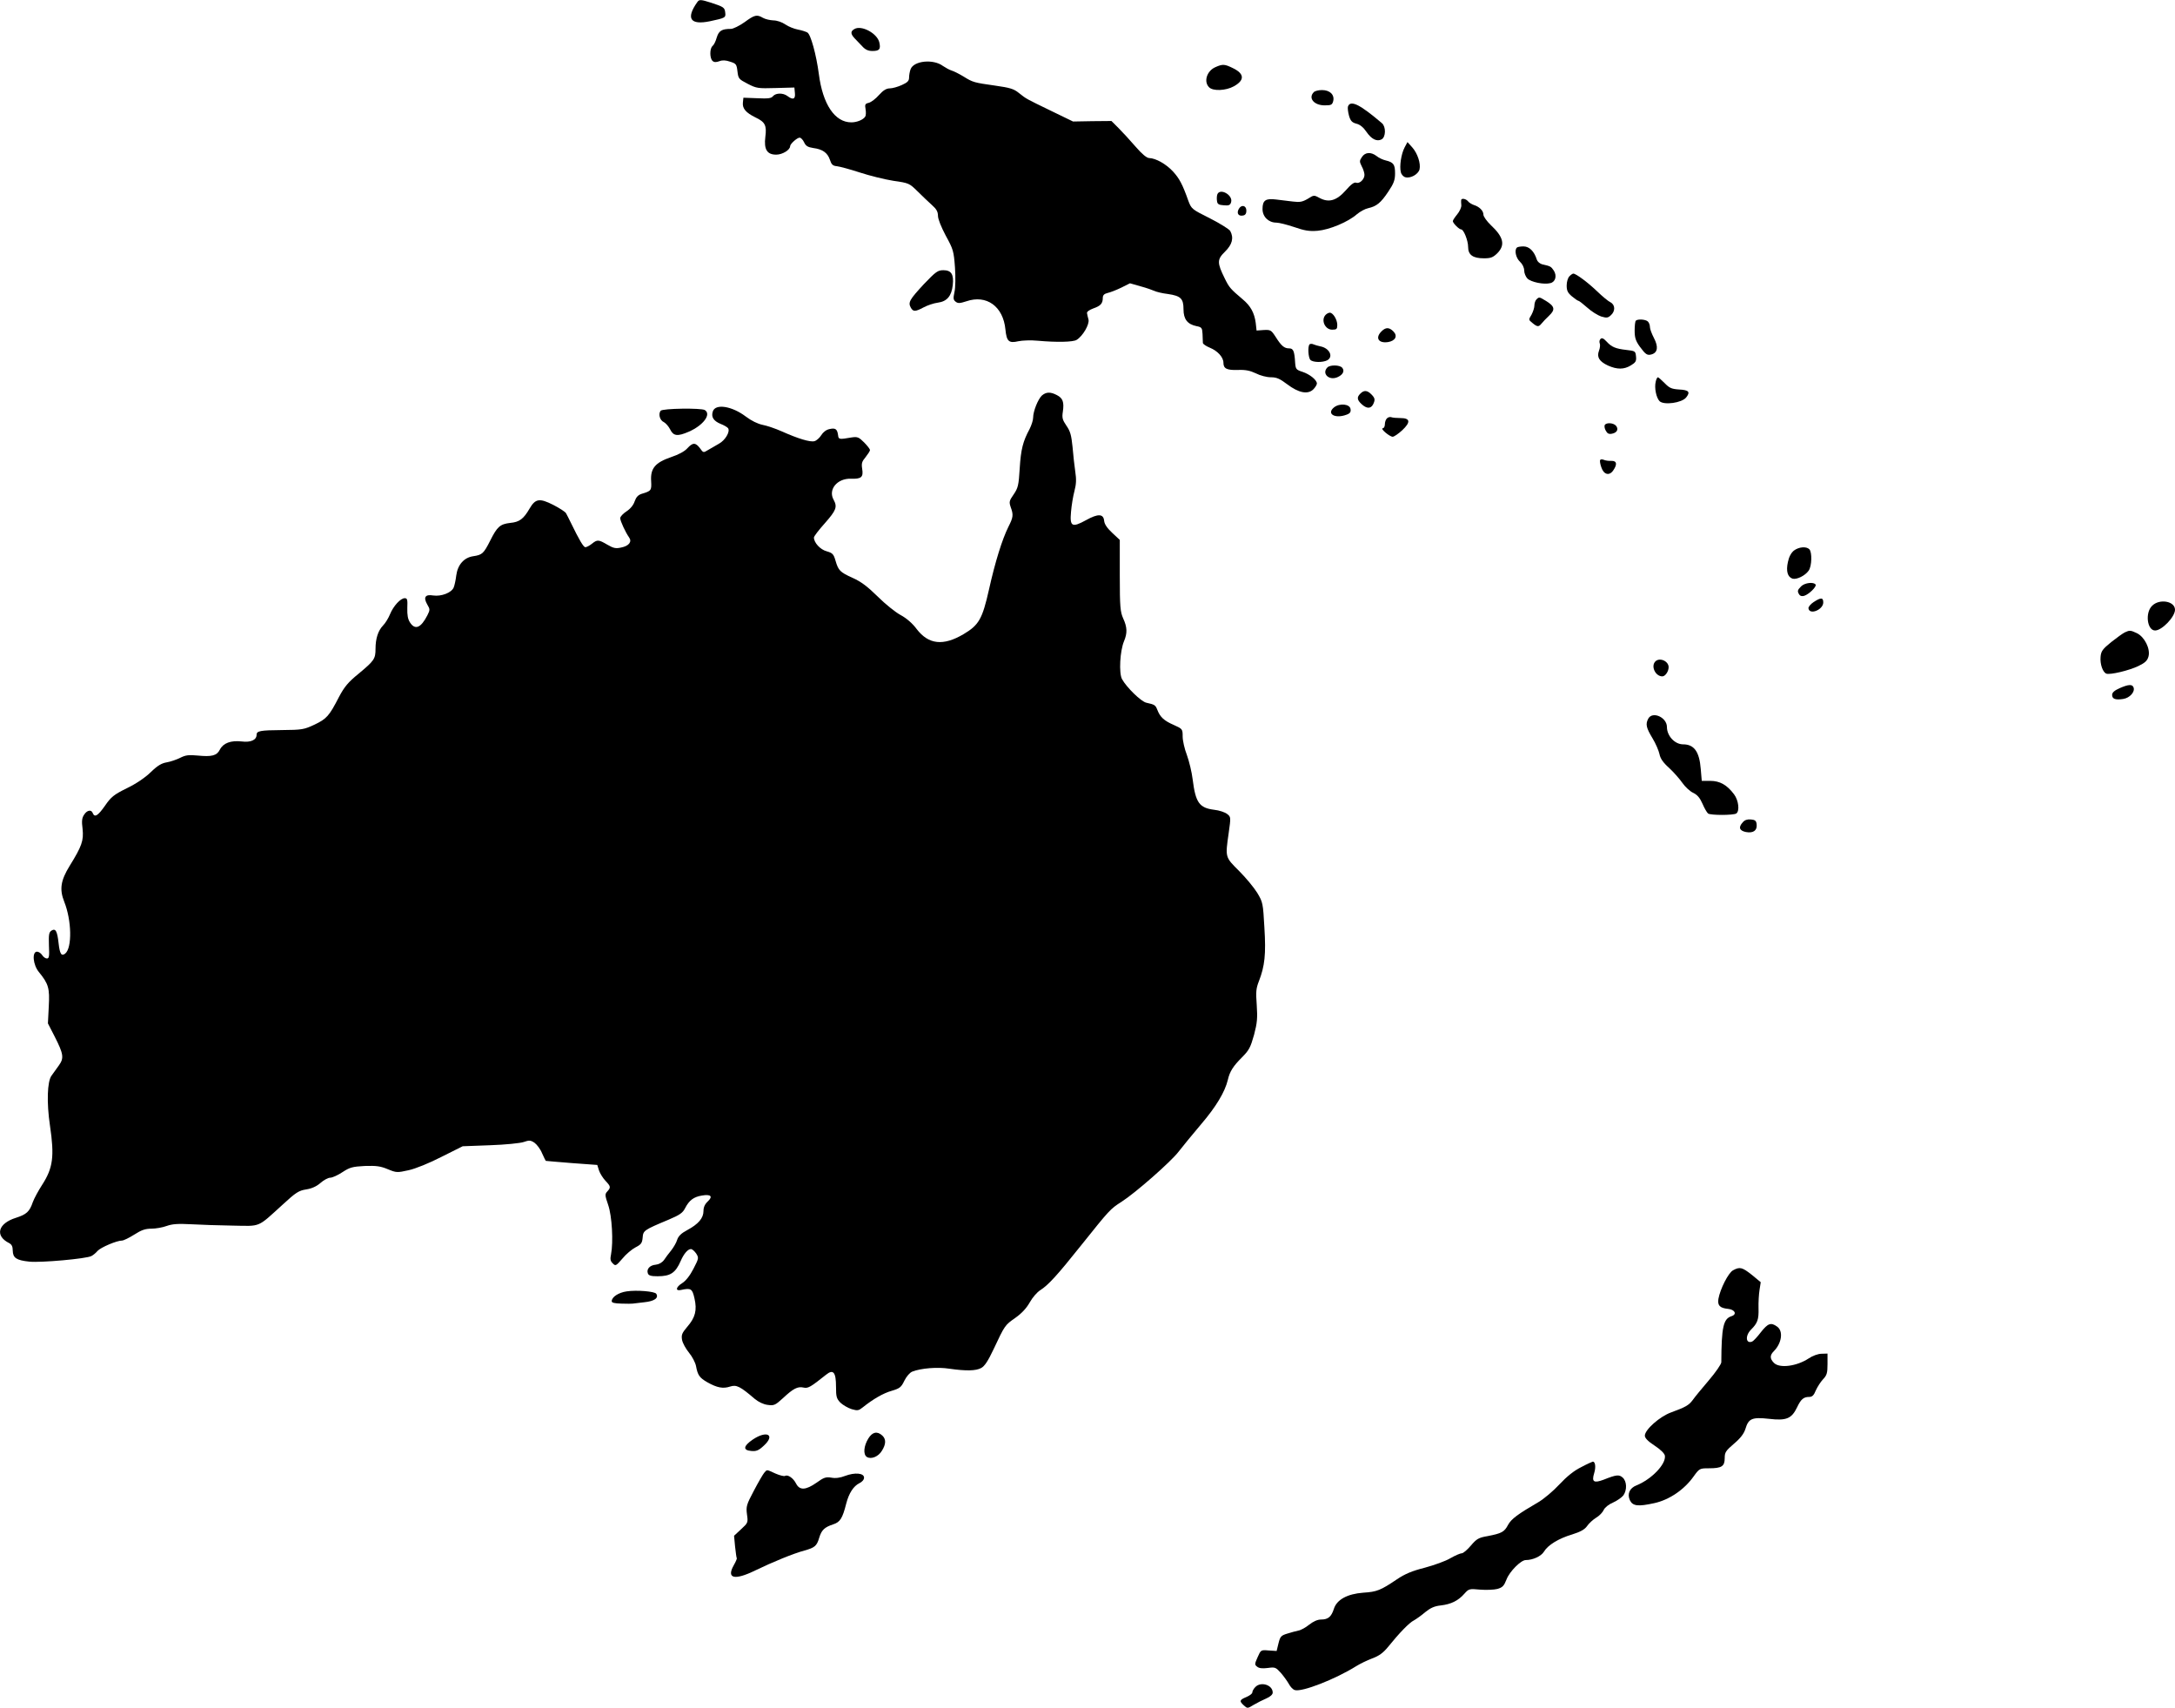
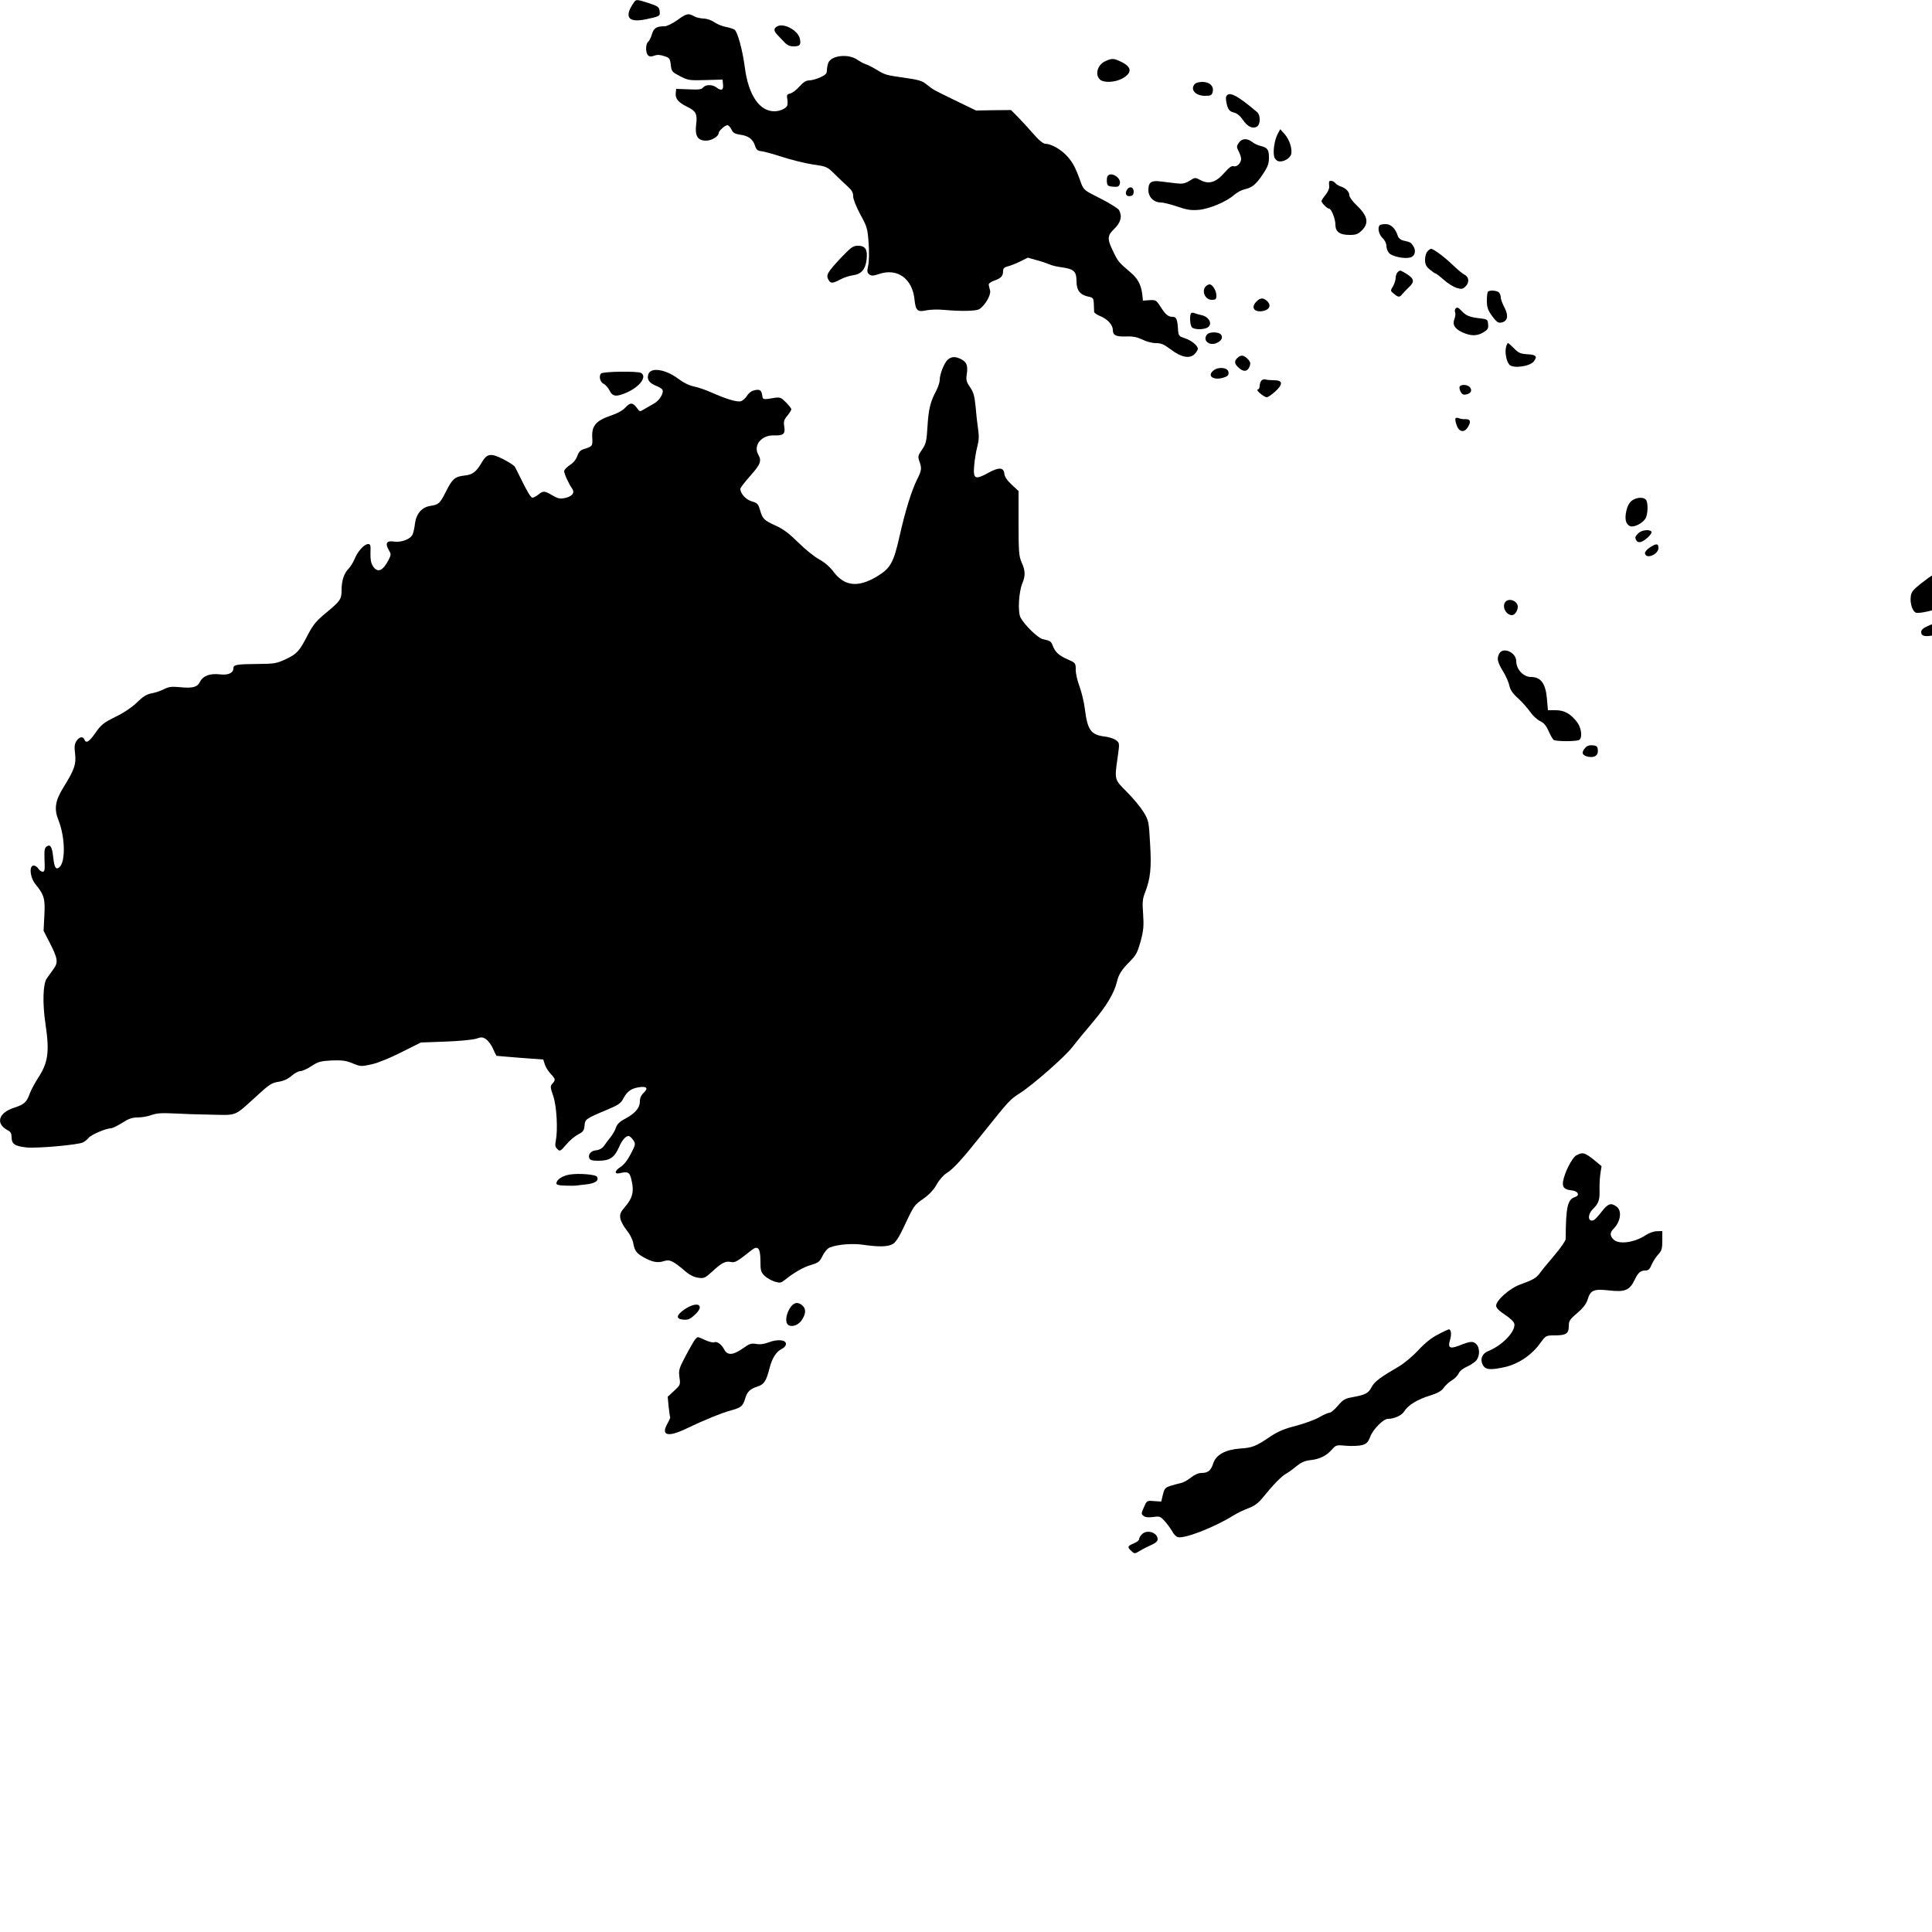
- <svg xmlns="http://www.w3.org/2000/svg" version="1.0" width="1280pt" height="1005pt" viewBox="0 0 1280 1005" preserveAspectRatio="xMidYMid meet">
+ <svg xmlns="http://www.w3.org/2000/svg" version="1.0" width="500px" height="500px" viewBox="0 0 1250 1250">
  <g transform="translate(0,1005) scale(0.1,-0.1)" fill="#000000" stroke="none">
    <path d="M4104 10038 c-69 -97 -42 -137 74 -113 90 19 94 21 90 51 -3 30 -10 34 -83 58 -60 19 -70 20 -81 4z" />
    <path d="M4381 9919 c-30 -21 -66 -39 -80 -39 -53 0 -71 -11 -83 -51 -6 -22 -17 -44 -25 -50 -17 -15 -17 -73 1 -88 9 -8 21 -8 40 -1 18 7 37 6 63 -3 35 -11 38 -15 43 -57 5 -43 8 -46 60 -73 52 -27 61 -28 165 -25 l110 3 3 -32 c4 -37 -11 -43 -44 -18 -25 19 -68 19 -85 -1 -10 -13 -29 -15 -93 -12 l-81 3 -3 -28 c-4 -35 17 -60 74 -88 57 -27 67 -47 58 -115 -9 -73 10 -104 64 -104 37 0 82 28 82 50 0 13 41 50 56 50 7 0 19 -12 26 -27 10 -22 22 -29 54 -34 55 -7 84 -28 98 -69 9 -28 17 -36 41 -38 17 -2 77 -18 135 -37 58 -19 147 -41 198 -49 92 -13 94 -15 142 -62 27 -27 65 -63 85 -81 26 -23 35 -39 35 -63 0 -19 19 -66 46 -117 44 -80 47 -91 54 -186 4 -56 3 -121 -3 -146 -8 -37 -7 -46 8 -57 13 -10 25 -9 62 3 119 41 217 -30 230 -166 7 -70 20 -82 76 -69 23 5 75 7 115 3 111 -10 207 -8 228 5 37 23 76 91 70 119 -4 14 -8 32 -9 39 -1 8 15 19 37 27 43 15 56 29 56 62 0 16 8 24 28 29 15 3 51 17 80 31 l52 26 63 -18 c34 -9 70 -22 81 -27 10 -5 45 -14 79 -18 76 -11 92 -27 92 -90 0 -58 23 -88 76 -99 31 -6 34 -10 36 -46 1 -22 2 -46 2 -53 1 -7 19 -19 41 -28 46 -19 80 -56 80 -89 0 -34 20 -44 85 -42 45 2 72 -4 106 -20 25 -13 64 -23 88 -23 34 0 52 -8 96 -41 67 -51 122 -62 154 -30 11 11 21 27 21 34 0 21 -42 55 -85 69 -37 12 -40 16 -43 53 -4 70 -11 85 -35 85 -29 0 -46 14 -80 68 -26 40 -30 42 -70 40 l-42 -3 -5 45 c-8 59 -30 100 -77 139 -72 61 -79 69 -105 122 -46 93 -46 112 1 158 43 42 53 81 31 122 -6 10 -60 44 -119 74 -106 53 -109 55 -127 102 -35 99 -53 132 -90 173 -40 44 -102 79 -141 80 -14 0 -42 23 -80 67 -32 37 -77 86 -100 109 l-42 42 -113 -1 -113 -2 -130 63 c-150 73 -142 68 -189 105 -29 24 -53 31 -138 43 -126 18 -132 19 -188 54 -25 15 -56 31 -70 35 -13 4 -36 17 -51 27 -56 42 -171 31 -190 -19 -5 -13 -9 -35 -9 -49 0 -20 -9 -29 -42 -44 -24 -11 -56 -20 -71 -20 -20 0 -39 -11 -64 -39 -19 -22 -46 -42 -60 -46 -22 -5 -24 -10 -19 -38 3 -18 2 -37 -2 -43 -12 -19 -49 -34 -82 -34 -97 0 -168 106 -191 284 -15 114 -48 235 -68 245 -9 5 -34 13 -55 17 -22 4 -55 17 -74 30 -20 14 -50 24 -71 24 -20 1 -47 7 -61 15 -36 21 -49 18 -109 -26z" />
    <path d="M5028 9879 c-23 -13 -23 -28 1 -54 11 -11 31 -32 45 -47 18 -20 35 -28 60 -28 41 0 50 10 41 50 -12 54 -106 104 -147 79z" />
    <path d="M7153 9655 c-51 -22 -71 -86 -37 -119 23 -23 98 -20 145 6 65 36 63 74 -5 107 -49 24 -60 25 -103 6z" />
    <path d="M7732 9508 c-35 -35 1 -78 64 -78 38 0 44 3 50 25 9 37 -19 65 -66 65 -20 0 -41 -5 -48 -12z" />
    <path d="M7933 9424 c-3 -8 0 -33 6 -55 9 -31 18 -40 44 -47 21 -5 41 -22 58 -47 30 -44 62 -60 90 -45 25 14 26 74 2 95 -129 110 -185 138 -200 99z" />
    <path d="M8266 9182 c-20 -38 -31 -111 -22 -145 3 -14 15 -27 27 -30 30 -8 75 17 83 46 8 34 -11 94 -43 130 l-28 31 -17 -32z" />
    <path d="M8015 9126 c-15 -22 -15 -27 -1 -55 9 -16 16 -39 16 -50 0 -26 -29 -54 -49 -46 -11 4 -30 -9 -61 -45 -54 -61 -100 -74 -154 -45 -33 18 -34 18 -70 -5 -31 -18 -46 -21 -87 -16 -27 3 -71 9 -99 12 -62 8 -80 -5 -80 -56 0 -45 35 -80 81 -80 16 0 63 -12 105 -26 61 -21 88 -26 138 -22 70 6 180 52 231 97 19 16 48 32 67 36 49 11 74 31 118 97 33 49 40 69 40 108 0 52 -9 65 -55 76 -17 4 -41 15 -54 26 -33 25 -67 23 -86 -6z" />
    <path d="M7164 8906 c-3 -8 -4 -25 -2 -38 2 -19 10 -24 40 -26 30 -3 38 1 43 18 13 42 -66 86 -81 46z" />
    <path d="M8599 8873 c-1 -5 0 -18 1 -31 1 -12 -10 -36 -24 -53 -14 -17 -26 -35 -26 -40 0 -12 37 -49 49 -49 15 0 41 -66 41 -103 0 -47 28 -67 93 -67 40 0 53 5 78 29 49 49 38 96 -38 167 -23 22 -43 50 -43 61 0 23 -24 47 -57 57 -11 4 -27 13 -33 21 -13 16 -39 20 -41 8z" />
    <path d="M7290 8820 c-14 -26 -1 -44 26 -38 13 2 19 12 19 28 0 32 -30 38 -45 10z" />
    <path d="M8927 8593 c-16 -15 -6 -61 18 -83 15 -14 25 -35 25 -52 0 -15 9 -37 19 -47 21 -21 97 -37 135 -27 30 7 40 43 20 74 -16 24 -20 26 -66 36 -16 4 -29 15 -34 29 -15 48 -44 77 -78 77 -18 0 -36 -3 -39 -7z" />
    <path d="M5437 8378 c-84 -91 -94 -107 -77 -138 14 -25 26 -25 75 1 22 12 60 25 84 28 54 7 81 39 88 103 7 63 -8 88 -55 88 -33 0 -44 -8 -115 -82z" />
    <path d="M9236 8424 c-9 -9 -16 -32 -16 -54 0 -30 6 -43 31 -64 17 -14 34 -26 38 -26 4 0 27 -18 52 -40 24 -22 61 -45 81 -52 33 -10 41 -9 58 7 27 24 26 61 -2 76 -13 6 -48 35 -78 64 -54 52 -125 105 -141 105 -4 0 -15 -7 -23 -16z" />
    <path d="M9042 8288 c-7 -7 -12 -23 -12 -36 0 -13 -8 -37 -17 -54 -18 -29 -18 -30 6 -49 28 -23 36 -24 53 -3 7 9 27 30 45 47 37 35 33 55 -20 87 -38 23 -39 24 -55 8z" />
    <path d="M7802 8198 c-30 -30 -5 -88 38 -88 26 0 30 4 30 28 0 31 -25 72 -44 72 -6 0 -17 -5 -24 -12z" />
    <path d="M9627 8163 c-4 -3 -7 -30 -7 -58 0 -42 6 -60 29 -93 36 -49 45 -55 72 -47 35 11 39 45 13 95 -13 25 -24 54 -24 65 0 12 -5 26 -12 33 -13 13 -60 16 -71 5z" />
    <path d="M8130 8100 c-38 -38 -18 -71 38 -63 44 7 59 36 32 63 -25 25 -45 25 -70 0z" />
    <path d="M9416 8051 c-4 -5 -4 -16 -1 -23 3 -8 1 -27 -5 -42 -14 -38 2 -63 53 -87 54 -24 94 -24 135 1 28 17 33 25 30 53 -3 31 -5 32 -58 38 -61 7 -86 17 -114 48 -21 23 -32 26 -40 12z" />
    <path d="M7707 8024 c-12 -12 -8 -79 5 -92 15 -15 72 -16 99 -2 38 21 13 72 -41 82 -14 3 -32 8 -41 12 -8 4 -18 3 -22 0z" />
    <path d="M7812 7888 c-35 -35 8 -79 58 -58 33 14 45 37 29 56 -14 17 -71 18 -87 2z" />
    <path d="M9744 7804 c-9 -36 3 -95 23 -115 26 -24 130 -10 156 22 26 33 16 44 -41 47 -44 3 -57 8 -86 38 -18 18 -36 34 -39 34 -4 0 -10 -11 -13 -26z" />
    <path d="M8006 7734 c-22 -21 -20 -37 7 -62 29 -27 53 -28 67 -3 14 28 13 38 -10 61 -24 24 -43 25 -64 4z" />
    <path d="M6132 7723 c-23 -21 -52 -93 -52 -131 0 -15 -10 -45 -21 -67 -39 -72 -51 -119 -58 -232 -6 -100 -10 -115 -36 -153 -26 -37 -27 -44 -17 -74 17 -46 15 -60 -14 -117 -36 -73 -77 -203 -114 -369 -39 -173 -59 -208 -150 -262 -119 -70 -205 -61 -275 30 -25 34 -60 64 -95 83 -30 16 -91 65 -135 109 -59 58 -97 87 -146 109 -76 34 -85 44 -102 102 -11 38 -17 45 -52 55 -38 10 -75 51 -75 81 0 7 29 45 65 85 66 75 74 95 51 137 -34 60 21 127 102 124 61 -2 74 9 66 58 -5 32 -2 43 20 69 14 18 26 36 26 42 0 5 -16 26 -35 45 -31 31 -39 34 -73 29 -75 -13 -77 -12 -80 14 -5 36 -16 43 -51 35 -19 -4 -37 -18 -48 -36 -10 -16 -28 -32 -40 -35 -25 -7 -97 15 -193 58 -36 16 -86 33 -112 38 -29 6 -66 24 -99 49 -82 62 -179 77 -194 30 -11 -32 4 -56 45 -73 21 -8 41 -20 45 -26 13 -20 -17 -71 -54 -91 -20 -11 -49 -28 -64 -37 -28 -17 -28 -17 -48 11 -26 34 -42 34 -74 -1 -16 -18 -51 -37 -96 -52 -93 -32 -122 -66 -117 -141 3 -55 1 -58 -56 -75 -21 -7 -32 -19 -41 -44 -7 -22 -25 -44 -48 -59 -20 -13 -37 -31 -37 -40 0 -17 32 -85 52 -113 19 -26 -1 -51 -47 -60 -31 -7 -45 -4 -81 17 -51 30 -59 31 -91 5 -14 -11 -31 -20 -38 -20 -11 0 -35 40 -86 145 -11 22 -23 47 -28 55 -4 8 -38 30 -75 49 -81 41 -105 37 -139 -21 -36 -62 -60 -80 -114 -85 -60 -7 -77 -22 -118 -104 -39 -77 -47 -84 -100 -92 -55 -8 -92 -51 -100 -114 -3 -26 -10 -58 -15 -70 -13 -31 -73 -54 -121 -47 -47 8 -59 -11 -34 -54 16 -27 16 -31 0 -63 -38 -74 -72 -88 -102 -42 -13 20 -17 44 -16 85 2 50 0 58 -15 58 -25 0 -67 -46 -87 -95 -9 -22 -27 -52 -41 -66 -29 -30 -44 -77 -44 -137 0 -59 -8 -70 -98 -145 -64 -52 -85 -78 -117 -138 -58 -113 -73 -129 -144 -163 -62 -29 -73 -31 -192 -32 -128 -1 -149 -5 -149 -28 0 -30 -34 -46 -88 -39 -63 7 -108 -9 -128 -48 -18 -36 -48 -43 -130 -35 -53 5 -71 3 -103 -13 -22 -11 -57 -23 -80 -27 -30 -5 -54 -19 -94 -58 -33 -32 -86 -68 -140 -94 -77 -38 -93 -51 -129 -103 -42 -60 -61 -71 -72 -44 -8 23 -34 18 -51 -9 -13 -19 -15 -38 -9 -84 7 -68 -4 -101 -76 -217 -53 -86 -61 -138 -32 -211 44 -110 47 -271 6 -305 -22 -18 -32 -3 -39 59 -8 74 -18 91 -42 76 -15 -10 -17 -23 -15 -88 3 -64 1 -76 -12 -76 -9 0 -21 9 -28 20 -7 11 -21 20 -30 20 -31 0 -24 -78 11 -120 57 -70 64 -95 58 -203 l-5 -99 39 -76 c53 -104 57 -128 25 -172 -14 -19 -33 -46 -43 -60 -25 -34 -29 -159 -9 -293 27 -182 18 -250 -46 -349 -22 -34 -47 -80 -55 -102 -19 -56 -37 -72 -99 -92 -106 -33 -126 -106 -40 -149 15 -8 21 -20 21 -44 1 -43 21 -57 98 -65 66 -7 336 17 365 33 10 5 26 18 36 30 19 21 113 61 144 61 9 0 42 16 72 35 42 27 65 35 101 35 25 0 66 7 90 16 34 12 67 14 144 10 55 -3 165 -7 245 -8 168 -3 142 -14 294 124 77 71 94 82 138 89 33 5 61 18 84 38 19 17 45 31 58 31 12 0 45 15 72 33 43 28 58 32 131 36 68 2 92 -1 135 -19 51 -21 55 -21 123 -6 41 9 122 42 194 79 l124 62 161 6 c89 3 178 12 198 19 32 11 40 11 63 -4 14 -10 35 -37 45 -62 11 -24 21 -45 22 -45 2 -1 71 -6 153 -13 l150 -11 10 -32 c6 -18 23 -45 38 -61 31 -33 33 -39 11 -63 -15 -16 -14 -23 5 -79 23 -66 31 -219 17 -291 -6 -28 -4 -40 10 -53 16 -17 19 -16 57 28 21 26 56 55 77 66 33 17 39 25 42 57 3 42 7 45 153 106 66 28 83 40 97 68 24 46 50 66 99 74 53 9 66 -5 34 -35 -17 -16 -25 -34 -25 -56 0 -42 -30 -77 -95 -112 -36 -19 -53 -36 -60 -58 -5 -17 -21 -44 -35 -62 -14 -17 -33 -42 -42 -56 -12 -16 -30 -26 -49 -28 -35 -3 -56 -26 -46 -52 5 -12 19 -16 57 -16 75 0 105 19 136 90 18 42 42 70 60 70 8 0 21 -12 31 -26 16 -26 16 -28 -16 -90 -21 -41 -45 -71 -67 -85 -36 -22 -41 -47 -8 -40 60 13 68 9 81 -49 16 -70 5 -113 -43 -168 -31 -37 -35 -47 -30 -77 4 -19 22 -52 41 -75 19 -23 37 -58 41 -78 10 -54 20 -69 67 -96 57 -32 92 -39 134 -25 37 12 59 1 144 -72 23 -19 52 -33 77 -36 37 -5 44 -2 89 39 61 57 87 71 122 63 27 -6 41 3 133 76 42 34 58 14 58 -71 0 -59 3 -70 26 -94 15 -14 44 -31 66 -38 35 -10 41 -9 66 11 60 48 120 83 170 97 47 14 56 21 74 59 13 26 32 48 47 54 51 20 149 28 218 17 98 -14 156 -13 187 4 20 10 41 42 73 110 67 143 67 142 128 185 37 26 66 57 85 91 16 29 44 61 62 72 47 30 98 85 243 267 164 205 169 211 235 253 83 53 292 237 336 295 22 28 81 101 133 162 88 103 140 190 157 261 11 49 32 81 82 131 43 43 51 59 72 133 19 72 21 99 16 176 -6 77 -4 98 13 141 34 88 42 157 32 315 -8 143 -9 149 -42 204 -19 31 -67 89 -107 129 -82 82 -82 78 -61 224 13 92 13 94 -9 111 -12 10 -47 22 -77 25 -87 11 -109 42 -126 178 -5 43 -21 108 -34 144 -14 36 -25 85 -25 109 0 44 -1 45 -52 68 -58 25 -81 47 -97 89 -11 28 -15 31 -65 42 -31 7 -116 90 -143 139 -19 36 -12 166 12 223 20 48 19 82 -5 134 -17 39 -20 66 -20 253 l0 209 -44 41 c-30 28 -46 51 -48 71 -4 42 -35 44 -107 4 -82 -45 -96 -38 -88 49 3 37 12 92 20 122 11 41 12 70 5 115 -5 33 -12 98 -16 145 -7 69 -13 92 -36 125 -23 34 -27 46 -21 83 8 56 0 79 -35 97 -38 20 -63 19 -88 -2z" />
    <path d="M7851 7653 c-47 -38 6 -69 74 -43 20 7 26 16 23 33 -4 30 -64 36 -97 10z" />
    <path d="M3888 7633 c-15 -19 -5 -57 19 -67 11 -6 28 -25 37 -43 19 -39 43 -42 108 -14 86 37 136 103 96 128 -21 13 -248 10 -260 -4z" />
    <path d="M8162 7588 c-7 -7 -12 -22 -12 -35 0 -13 -6 -23 -12 -23 -18 -1 40 -50 58 -50 8 0 33 17 56 38 51 48 48 72 -11 72 -22 0 -45 2 -53 5 -7 3 -19 0 -26 -7z" />
    <path d="M9444 7549 c-3 -6 -1 -21 6 -33 9 -17 18 -22 37 -18 30 6 40 27 23 47 -15 17 -56 20 -66 4z" />
    <path d="M9417 7343 c-3 -4 0 -24 7 -43 14 -43 47 -52 70 -18 25 36 21 57 -11 56 -16 -1 -35 2 -44 6 -10 4 -19 4 -22 -1z" />
    <path d="M10557 6810 c-16 -13 -29 -37 -35 -67 -12 -54 -2 -88 27 -98 24 -7 74 17 95 47 19 26 21 109 4 126 -18 18 -62 14 -91 -8z" />
    <path d="M10600 6600 c-22 -22 -24 -29 -11 -49 5 -8 16 -11 29 -7 28 9 74 54 67 66 -11 17 -64 11 -85 -10z" />
    <path d="M10673 6507 c-18 -12 -32 -29 -30 -37 6 -41 87 -8 87 35 0 30 -14 30 -57 2z" />
    <path d="M12665 6485 c-42 -41 -29 -145 18 -145 40 0 117 80 117 122 0 51 -92 67 -135 23z" />
    <path d="M12505 6329 c-11 -5 -47 -31 -80 -57 -52 -42 -60 -54 -63 -87 -4 -43 13 -91 34 -99 22 -8 133 18 189 45 39 19 52 31 59 56 12 45 -23 115 -68 137 -38 18 -43 18 -71 5z" />
    <path d="M9742 6158 c-28 -28 0 -88 41 -88 17 0 37 29 37 54 0 36 -53 59 -78 34z" />
    <path d="M12473 6000 c-29 -13 -43 -25 -43 -39 0 -24 19 -31 65 -24 39 6 71 42 61 68 -7 20 -31 18 -83 -5z" />
    <path d="M9700 5821 c-17 -32 -12 -54 25 -115 19 -31 37 -74 41 -93 5 -26 21 -50 57 -82 27 -25 62 -65 78 -88 16 -23 45 -50 63 -58 25 -12 40 -30 55 -64 11 -26 26 -52 33 -58 15 -11 148 -11 166 0 21 14 14 77 -13 113 -42 56 -84 79 -140 79 l-50 0 -6 70 c-8 102 -39 145 -104 145 -49 0 -95 50 -95 102 0 57 -85 95 -110 49z" />
    <path d="M10257 5212 c-28 -30 -21 -50 18 -58 43 -8 67 9 63 45 -2 21 -9 27 -34 29 -20 2 -36 -3 -47 -16z" />
    <path d="M10199 2575 c-28 -15 -76 -111 -86 -168 -6 -39 8 -54 57 -59 40 -4 54 -32 20 -43 -48 -15 -59 -64 -60 -271 0 -11 -33 -59 -74 -107 -41 -48 -83 -99 -94 -115 -23 -31 -42 -42 -127 -73 -67 -24 -155 -102 -155 -137 0 -14 18 -33 58 -59 35 -23 58 -46 60 -59 7 -50 -78 -138 -166 -174 -42 -16 -57 -51 -40 -88 17 -35 49 -38 144 -17 87 19 176 79 231 157 34 47 36 48 90 48 75 0 93 11 93 60 0 34 6 43 55 85 39 33 58 59 67 87 18 61 39 70 139 59 102 -12 133 1 165 68 23 48 38 61 72 61 17 0 27 10 38 38 9 20 28 50 42 65 23 24 27 37 27 90 l0 62 -35 -1 c-20 0 -53 -12 -75 -27 -71 -47 -172 -60 -205 -27 -25 25 -25 45 -1 69 47 47 57 119 19 145 -36 26 -54 19 -95 -33 -21 -28 -44 -52 -51 -55 -38 -16 -43 34 -7 70 38 38 46 59 44 126 -1 35 2 83 6 108 l7 45 -52 43 c-57 45 -71 49 -111 27z" />
    <path d="M3688 2451 c-48 -7 -88 -33 -88 -58 0 -9 17 -13 58 -14 31 -1 61 -1 65 0 5 1 35 4 68 8 60 6 87 25 71 50 -9 14 -115 23 -174 14z" />
    <path d="M5110 1585 c-27 -44 -31 -93 -9 -108 25 -16 68 1 89 36 25 40 25 69 2 90 -30 27 -58 21 -82 -18z" />
    <path d="M4430 1579 c-56 -38 -59 -63 -9 -67 30 -3 44 3 74 31 70 64 18 92 -65 36z" />
    <path d="M9304 1416 c-41 -20 -84 -55 -127 -101 -35 -38 -91 -85 -123 -104 -122 -71 -160 -99 -179 -134 -22 -42 -38 -50 -120 -66 -53 -9 -65 -16 -99 -56 -21 -25 -45 -45 -53 -45 -9 0 -39 -13 -67 -29 -28 -17 -96 -41 -151 -56 -75 -19 -116 -36 -165 -69 -95 -64 -117 -73 -197 -78 -94 -7 -156 -41 -173 -95 -15 -47 -34 -63 -76 -63 -20 0 -45 -11 -69 -30 -21 -17 -50 -33 -64 -35 -14 -3 -44 -11 -66 -18 -36 -11 -41 -17 -51 -57 l-11 -45 -47 3 c-46 4 -46 3 -65 -40 -18 -40 -18 -44 -2 -56 11 -9 31 -11 62 -7 43 6 47 4 77 -29 17 -20 38 -49 47 -65 8 -16 24 -33 35 -36 42 -13 239 64 362 141 21 13 63 34 93 45 41 15 65 33 93 67 67 83 126 144 153 157 14 8 44 29 66 48 31 25 54 36 92 40 61 7 103 28 139 69 26 29 29 30 92 24 36 -3 82 -1 102 4 31 9 39 18 54 56 18 47 85 114 113 114 43 0 91 23 107 49 23 39 86 78 167 102 48 15 73 29 87 49 11 16 35 38 53 49 19 11 39 32 45 46 7 15 30 33 56 44 24 11 51 30 60 42 22 32 20 82 -4 104 -21 19 -37 18 -112 -12 -59 -22 -72 -13 -56 39 11 36 6 69 -9 67 -4 -1 -36 -15 -69 -33z" />
    <path d="M4497 1383 c-8 -10 -36 -58 -61 -106 -43 -81 -46 -92 -40 -138 7 -49 6 -50 -35 -88 l-41 -38 6 -64 c4 -35 8 -66 10 -68 2 -2 -6 -21 -18 -42 -44 -78 4 -90 127 -30 101 49 225 100 289 117 61 17 73 27 87 75 14 46 31 62 82 79 41 13 55 35 77 122 16 62 43 103 77 120 17 8 28 21 28 33 0 27 -54 32 -112 10 -28 -11 -56 -15 -81 -10 -32 5 -44 1 -87 -30 -63 -44 -99 -46 -120 -5 -16 32 -49 55 -65 45 -5 -3 -31 3 -56 14 -56 25 -48 25 -67 4z" />
    <path d="M7387 122 c-10 -10 -17 -24 -17 -31 0 -7 -16 -19 -35 -27 -41 -17 -43 -24 -14 -50 20 -18 21 -18 57 4 20 12 54 29 75 38 23 10 37 23 37 34 0 46 -71 67 -103 32z" />
  </g>
</svg>
